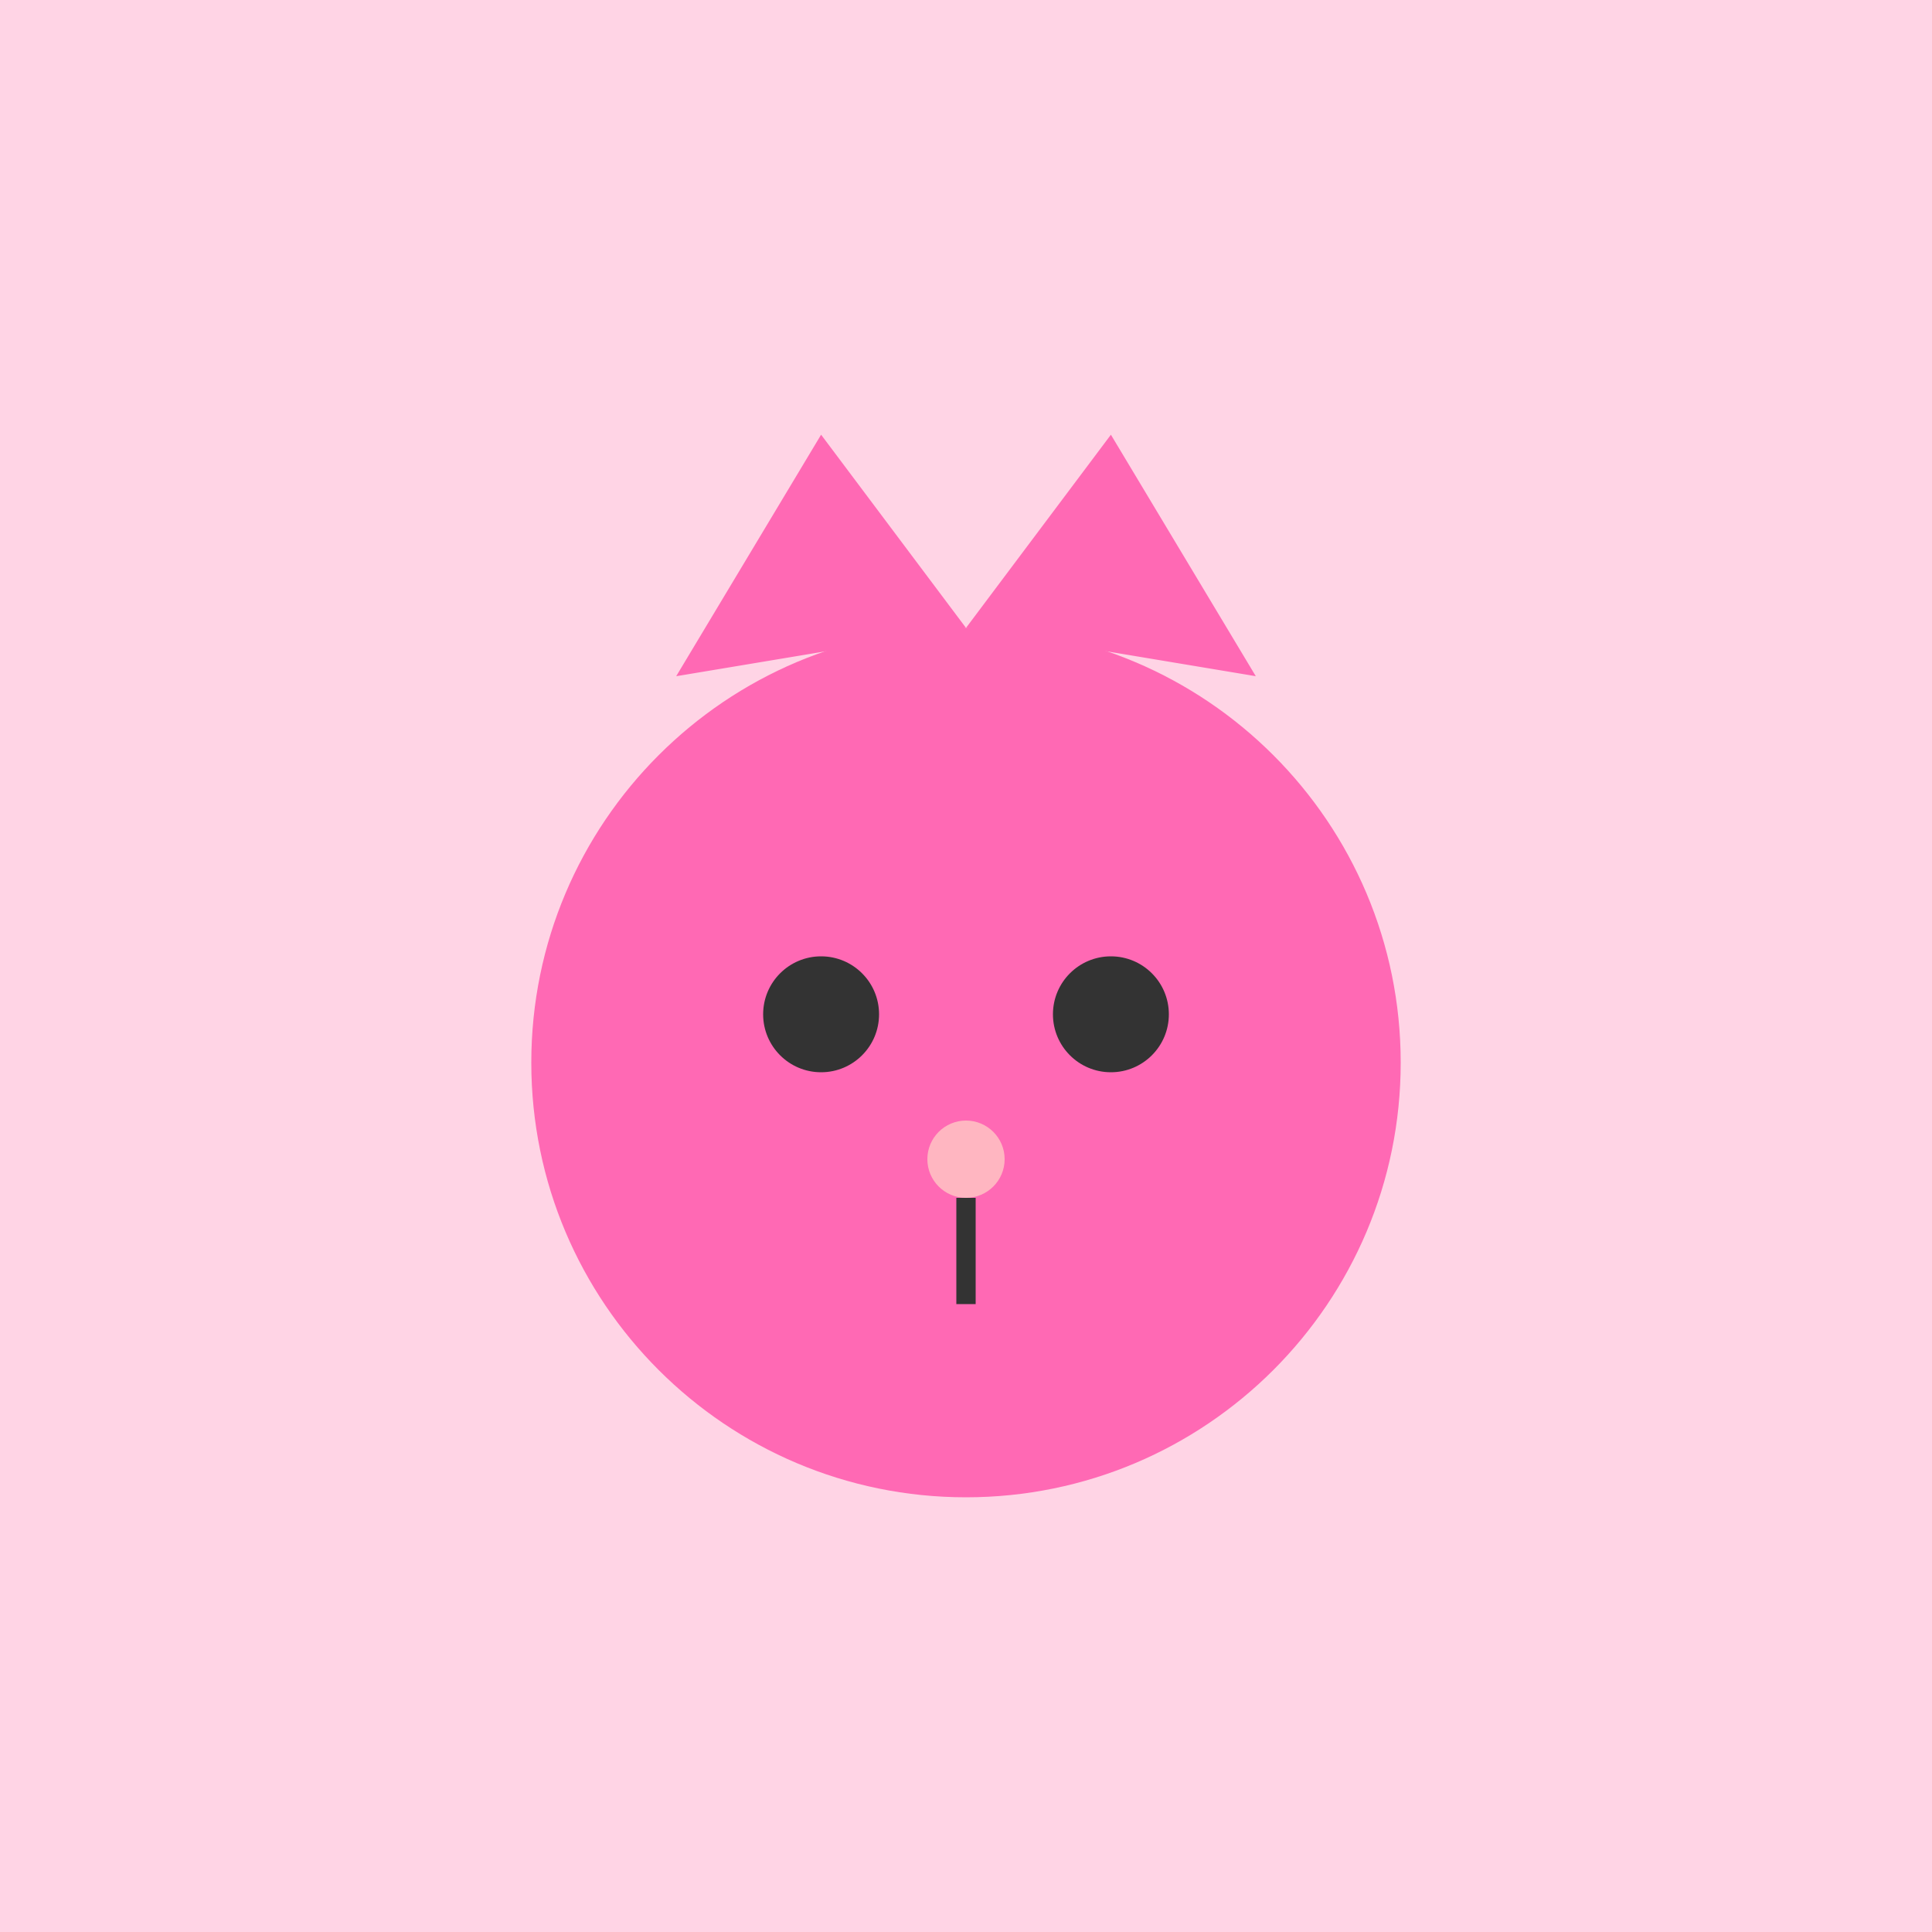
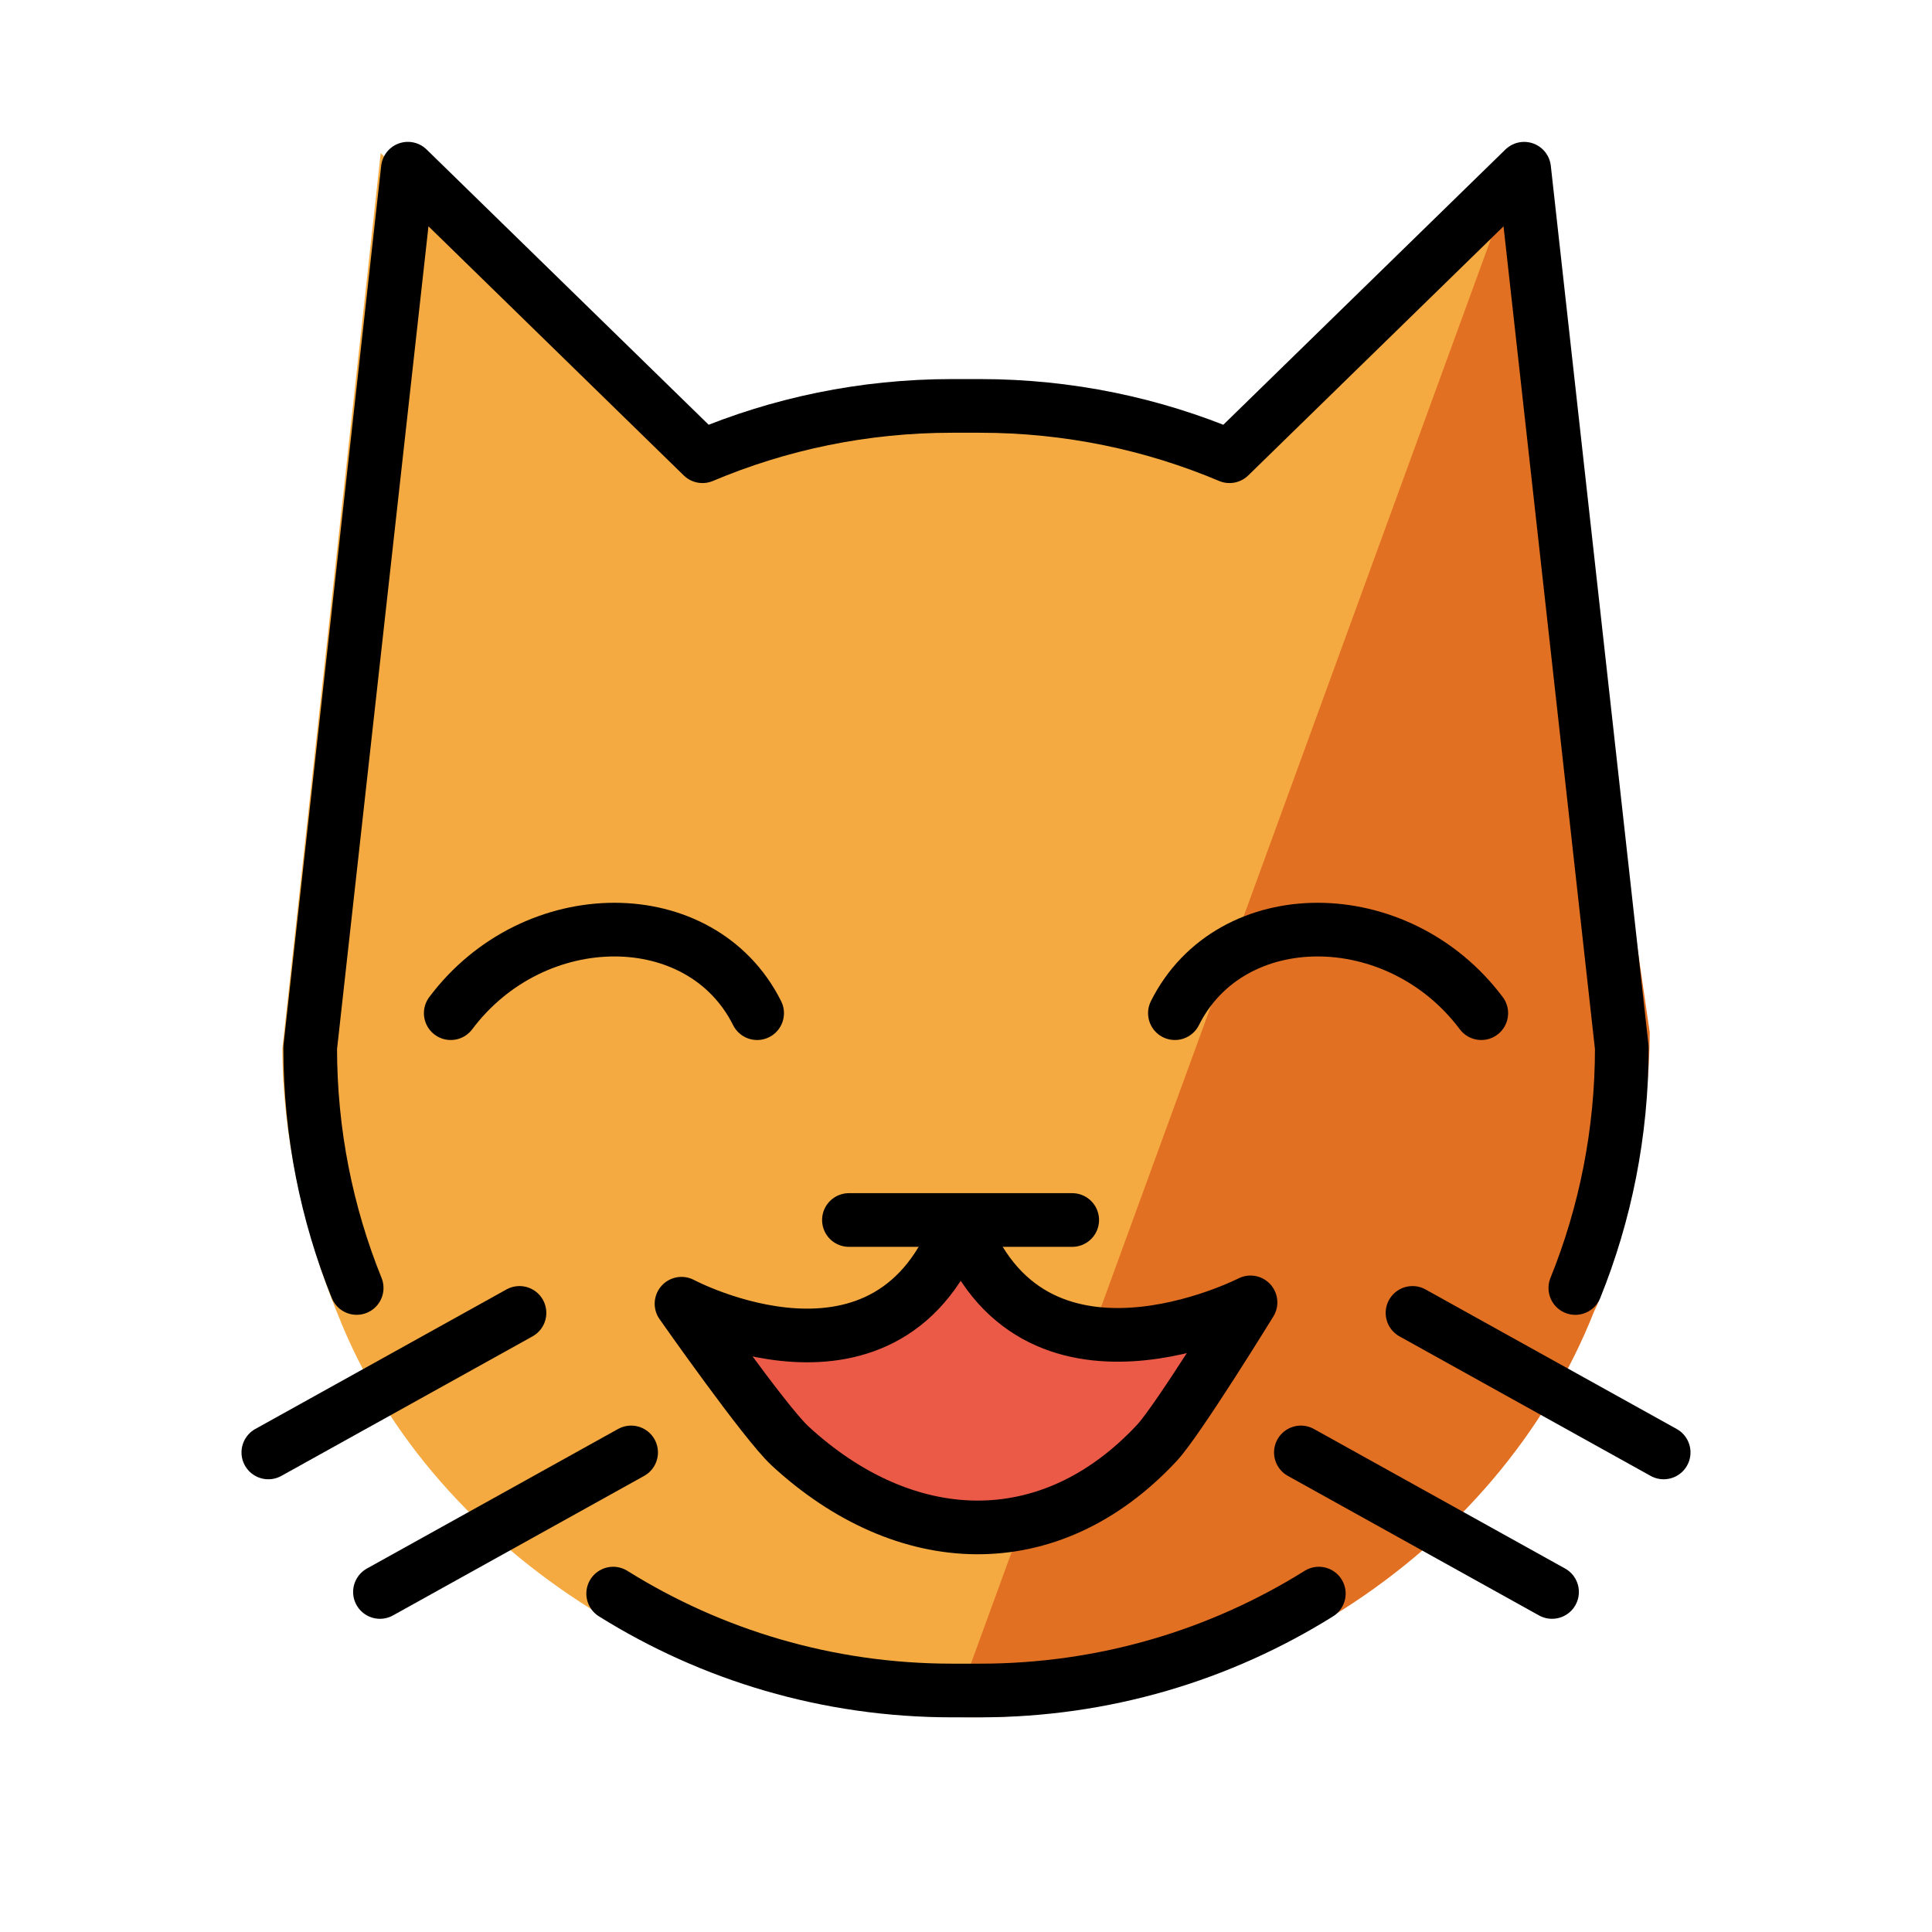
- <svg xmlns="http://www.w3.org/2000/svg" viewBox="0 0 200 200">
-   <rect fill="#FFD4E5" width="200" height="200" />
-   <circle cx="100" cy="110" r="45" fill="#FF69B4" />
-   <polygon points="70,70 85,45 100,65" fill="#FF69B4" />
-   <polygon points="115,45 130,70 100,65" fill="#FF69B4" />
-   <circle cx="85" cy="105" r="6" fill="#333" />
-   <circle cx="115" cy="105" r="6" fill="#333" />
-   <circle cx="100" cy="120" r="4" fill="#FFB6C1" />
-   <path d="M 100 124 L 100 135" stroke="#333" stroke-width="2" />
+ <svg xmlns="http://www.w3.org/2000/svg" id="emoji" viewBox="0 0 72 72">
+   <g id="color">
+     <path fill="#F4AA41" d="M58.666,48.832c-3.598,9.117-12.631,15.155-23.207,15.155c-9.117,0-19.256-5.848-22.854-14.964 l-0.126-0.313c-1.141-2.86-1.957-6.36-1.957-9.632L14.188,5.706l11.228,11.08 c2.923-1.248,6.137-1.939,9.51-1.939H35.99c3.373,0,6.588,0.691,9.51,1.939L56.728,5.706l3.722,33.876 c0,3.272-0.628,6.397-1.771,9.257" />
+     <path fill="#E27022" d="M35.458,63.987c10.609,0.342,20.354-6.004,23.952-15.121l0.111-0.231 c1.141-2.86,1.958-6.896,1.958-10.169l-4.75-32.76" />
+     <path fill="#EA5A47" d="M25.6,48.524c0,0,7.8,4.16,10.4-3.12c2.6,7.28,10.805,3.07,10.805,3.07s-2.694,4.381-3.487,5.234 c-4.017,4.314-9.401,4.054-13.672,0.117C28.711,52.962,25.6,48.524,25.6,48.524z" />
+   </g>
+   <g id="hair" />
+   <g id="skin" />
+   <g id="skin-shadow" />
+   <g id="line">
+     <line x1="62" x2="52.64" y1="54.128" y2="48.928" fill="none" stroke="#000000" stroke-linecap="round" stroke-linejoin="round" stroke-miterlimit="10" stroke-width="2" />
+     <line x1="57.84" x2="48.48" y1="59.328" y2="54.128" fill="none" stroke="#000000" stroke-linecap="round" stroke-linejoin="round" stroke-miterlimit="10" stroke-width="2" />
+     <path fill="none" stroke="#000000" stroke-linecap="round" stroke-linejoin="round" stroke-miterlimit="10" stroke-width="2" d="M13.292,47.999c-1.117-2.765-1.732-5.787-1.732-8.952l3.64-32.76l10.98,10.715c2.858-1.207,6.001-1.875,9.3-1.875 h1.04c3.299,0,6.442,0.668,9.3,1.875L56.8,6.288l3.64,32.76c0,3.165-0.614,6.186-1.732,8.952" />
+     <line x1="10" x2="19.36" y1="54.128" y2="48.928" fill="none" stroke="#000000" stroke-linecap="round" stroke-linejoin="round" stroke-miterlimit="10" stroke-width="2" />
+     <line x1="14.16" x2="23.52" y1="59.328" y2="54.128" fill="none" stroke="#000000" stroke-linecap="round" stroke-linejoin="round" stroke-miterlimit="10" stroke-width="2" />
+     <line x1="31.637" x2="39.958" y1="45.466" y2="45.466" fill="none" stroke="#000000" stroke-linecap="round" stroke-linejoin="round" stroke-miterlimit="10" stroke-width="2" />
+     <path fill="none" stroke="#000000" stroke-linecap="round" stroke-linejoin="round" stroke-miterlimit="10" stroke-width="2" d="M25.398,48.586c0,0,7.8,4.16,10.4-3.12c2.6,7.28,10.805,3.07,10.805,3.07s-2.694,4.381-3.487,5.234 c-4.017,4.314-9.401,4.054-13.672,0.117C28.508,53.024,25.398,48.586,25.398,48.586z" />
+     <path fill="none" stroke="#000000" stroke-linecap="round" stroke-linejoin="round" stroke-miterlimit="10" stroke-width="2" d="M22.851,59.389C26.515,61.678,30.844,63,35.481,63h1.038c4.638,0,8.968-1.322,12.63-3.611" />
+     <path fill="none" stroke="#000000" stroke-linecap="round" stroke-linejoin="round" stroke-miterlimit="10" stroke-width="2" d="M55.203,37.758c-3.114-4.152-9.342-4.152-11.418,0" />
+     <path fill="none" stroke="#000000" stroke-linecap="round" stroke-linejoin="round" stroke-miterlimit="10" stroke-width="2" d="M16.798,37.758c3.114-4.152,9.342-4.152,11.418,0" />
+   </g>
</svg>
